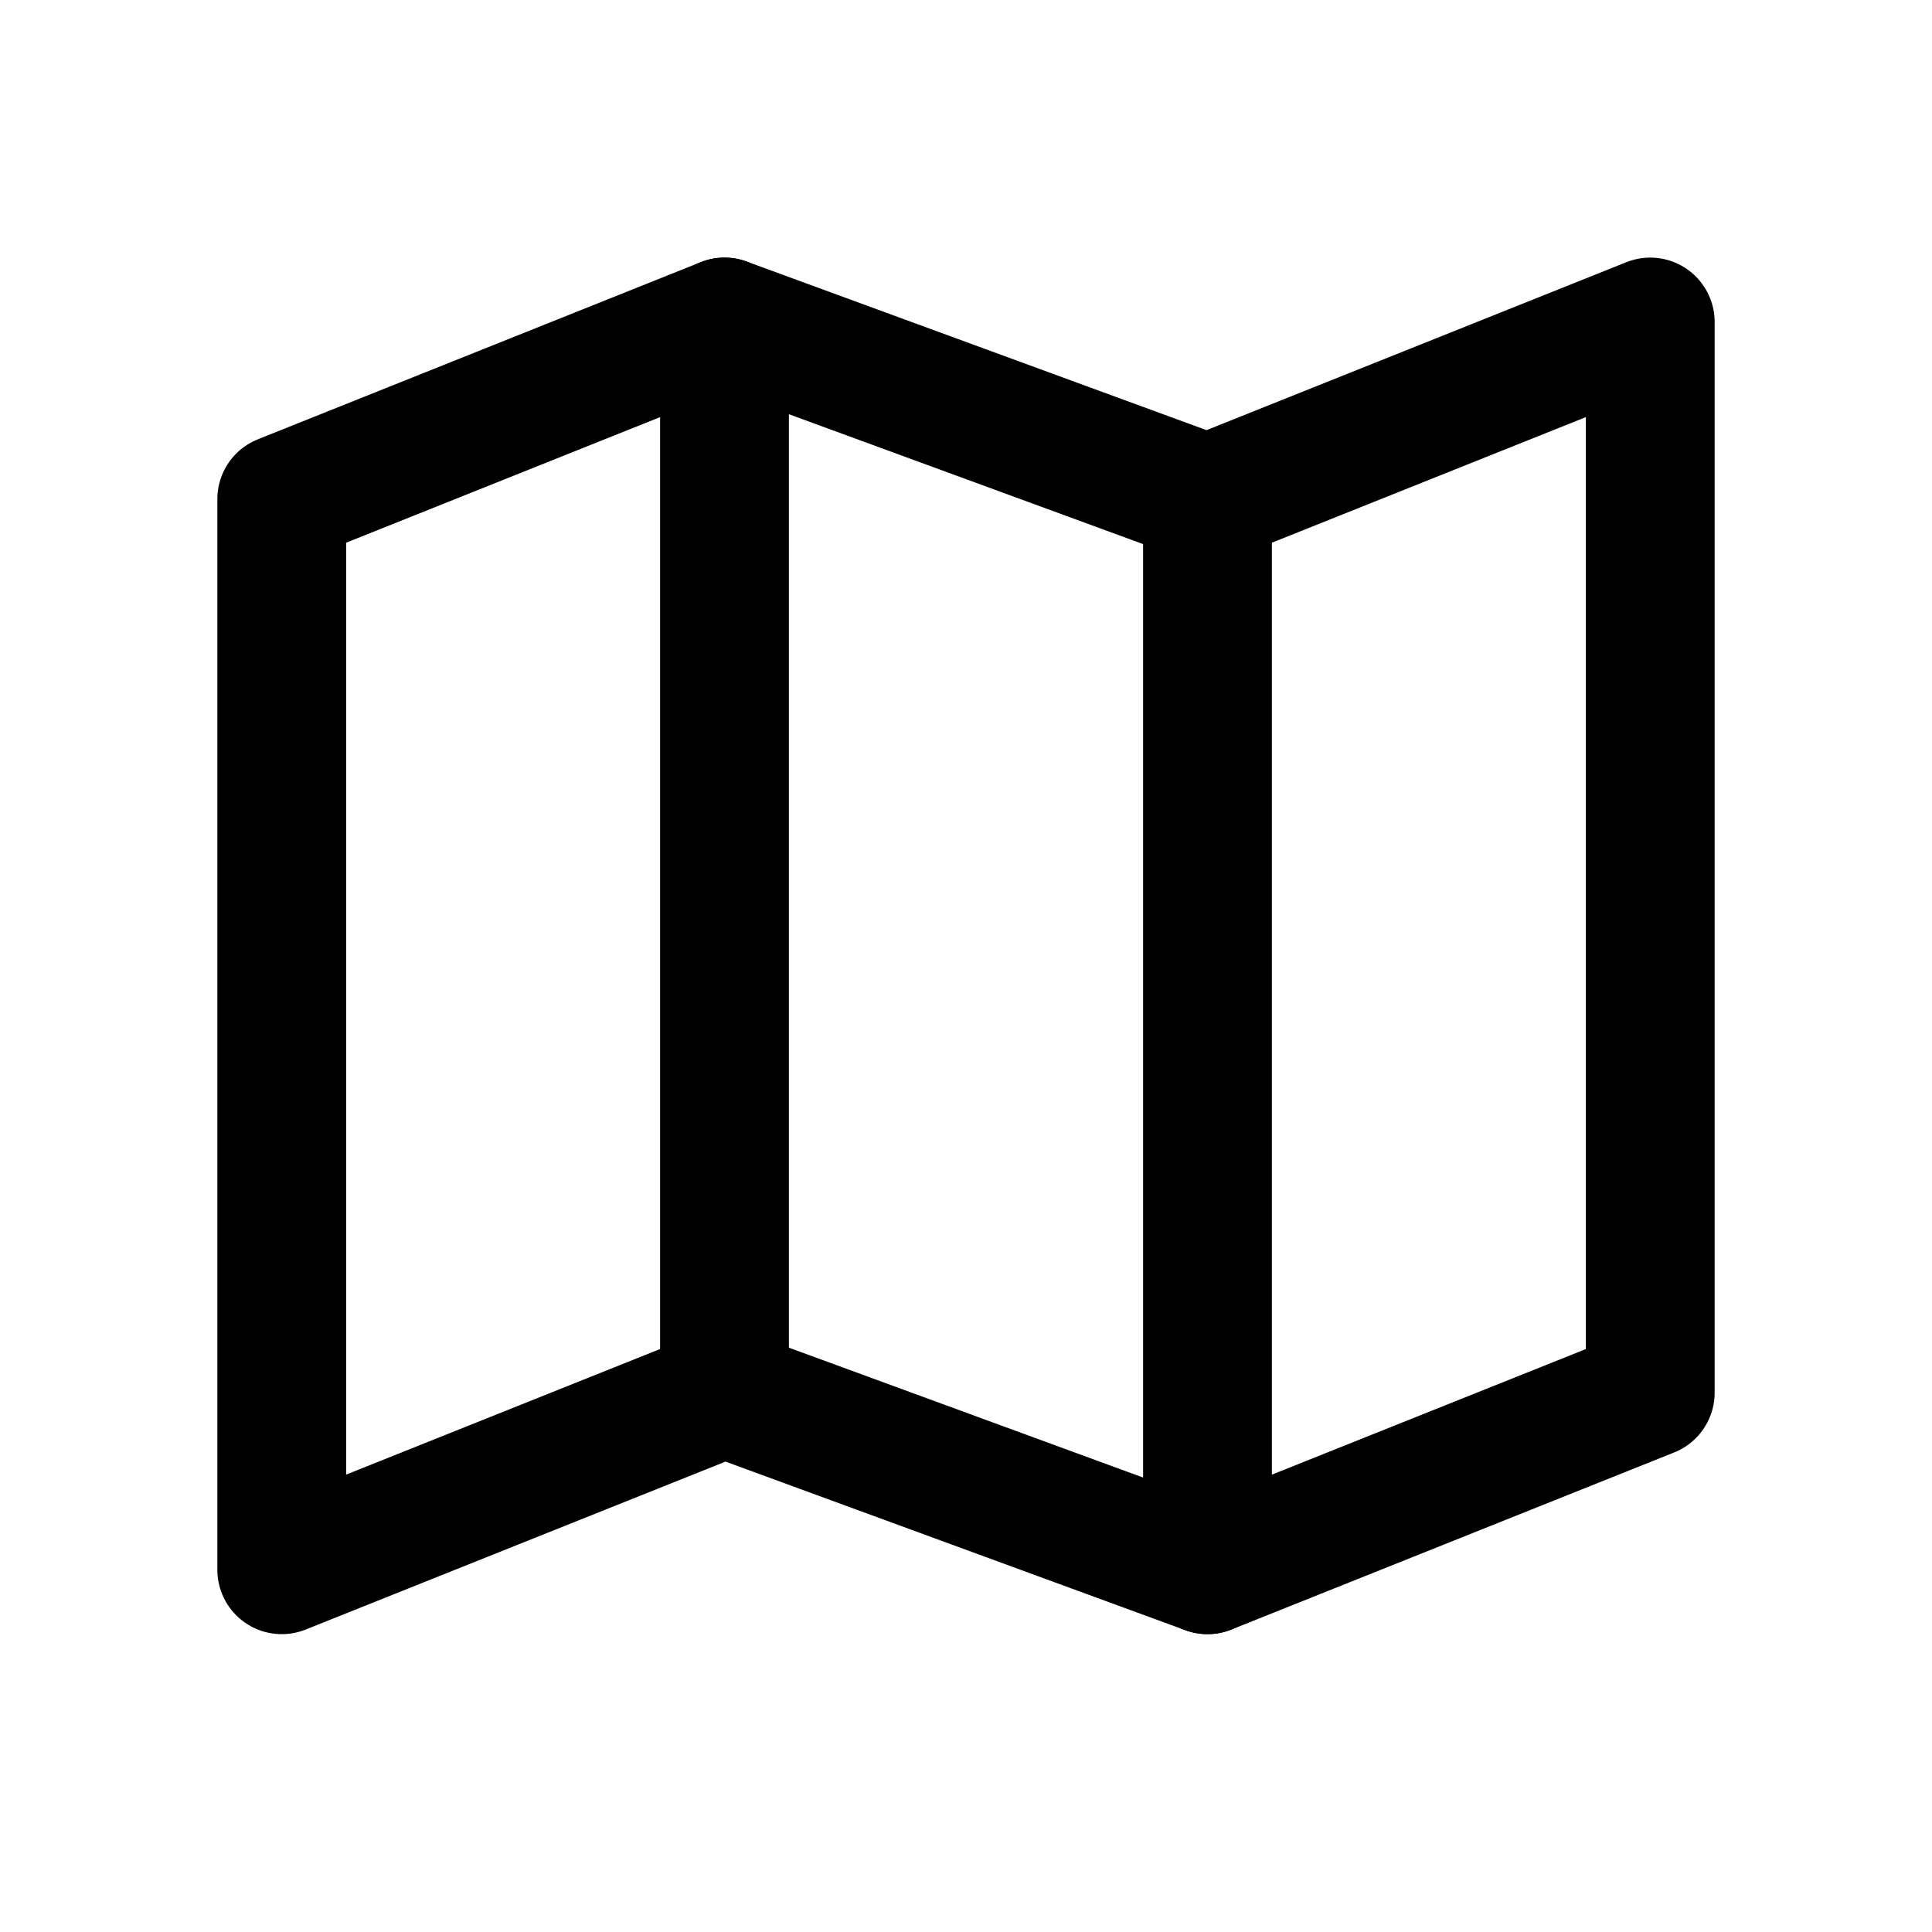
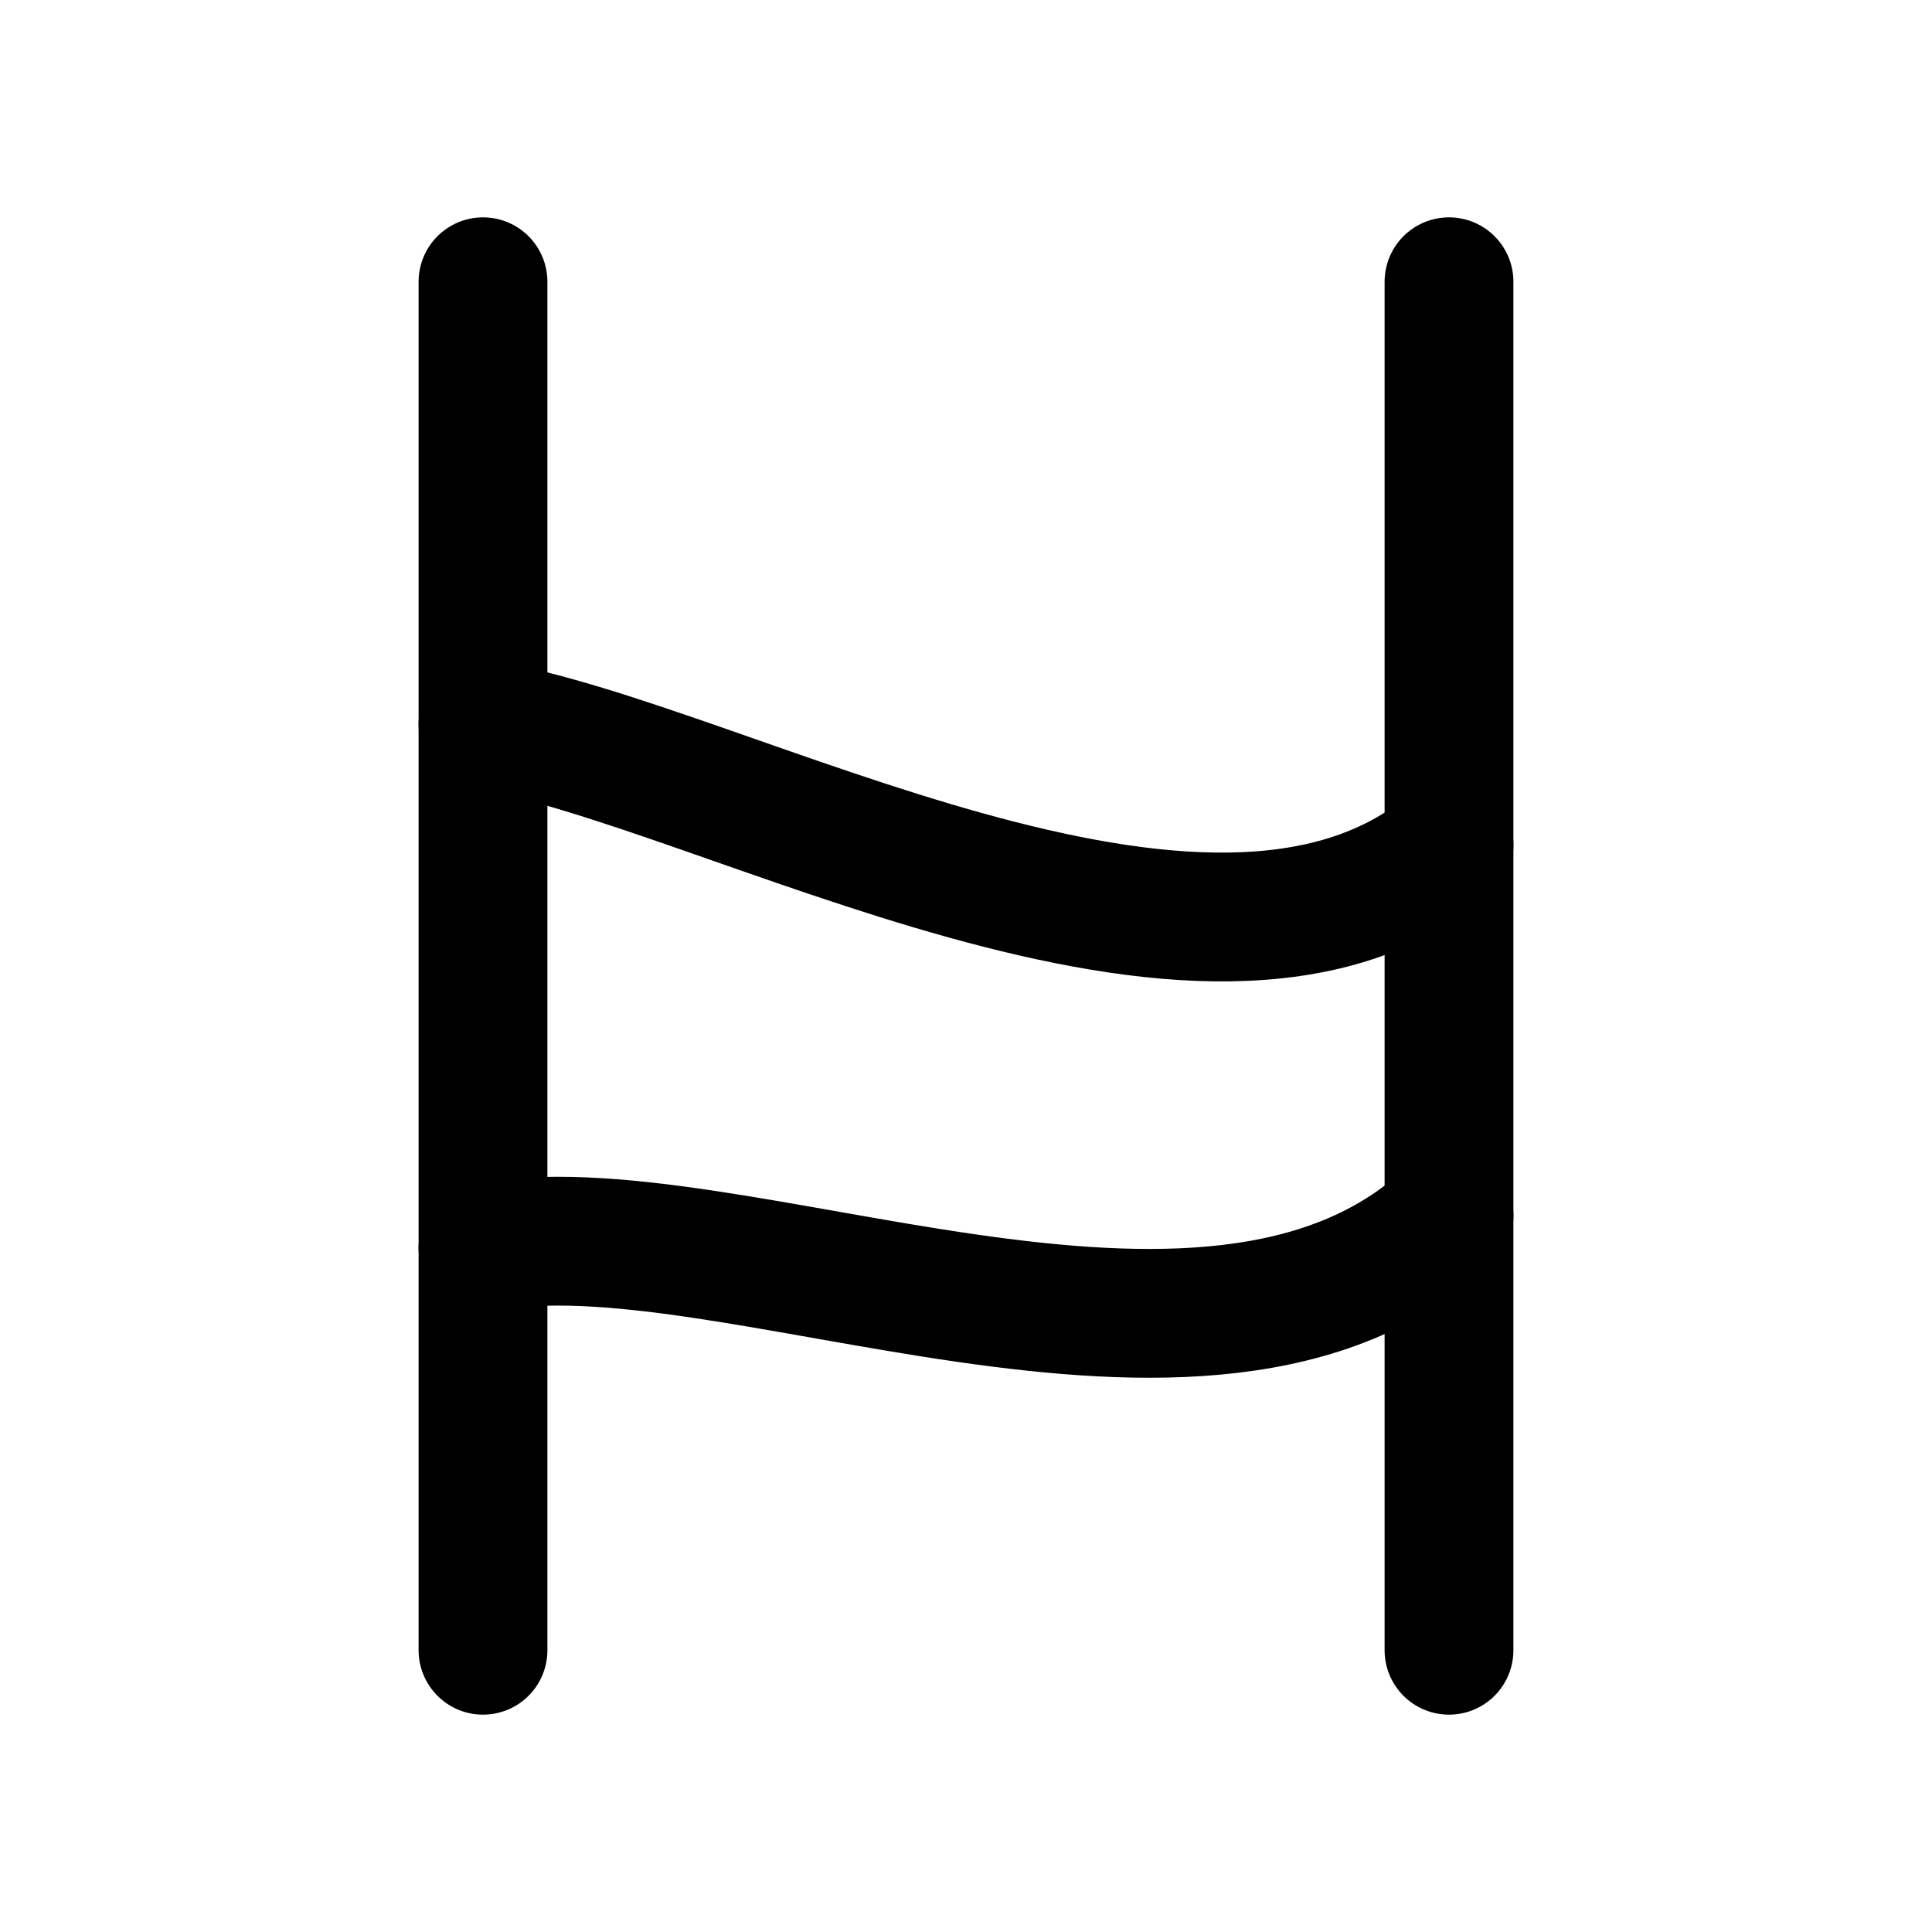
<svg xmlns="http://www.w3.org/2000/svg" width="24" height="24" viewBox="0 0 24 24" fill="none" stroke="currentColor" stroke-width="1.6" stroke-linecap="round" stroke-linejoin="round">
-   <path d="M9 4 3.5 6.2v13.3L9 17.3l6 2.2 5.5-2.2V4L15 6.2 9 4Z" />
-   <path d="M9 4v13.3M15 6.2v13.3" />
+   <path d="M6 3.5v17M18 3.5v17" />
+   <path d="M6 9c3 .5 9 4 12 1.5M6 15.5c3-.6 9 2.4 12-.4" fill="none" />
</svg>
